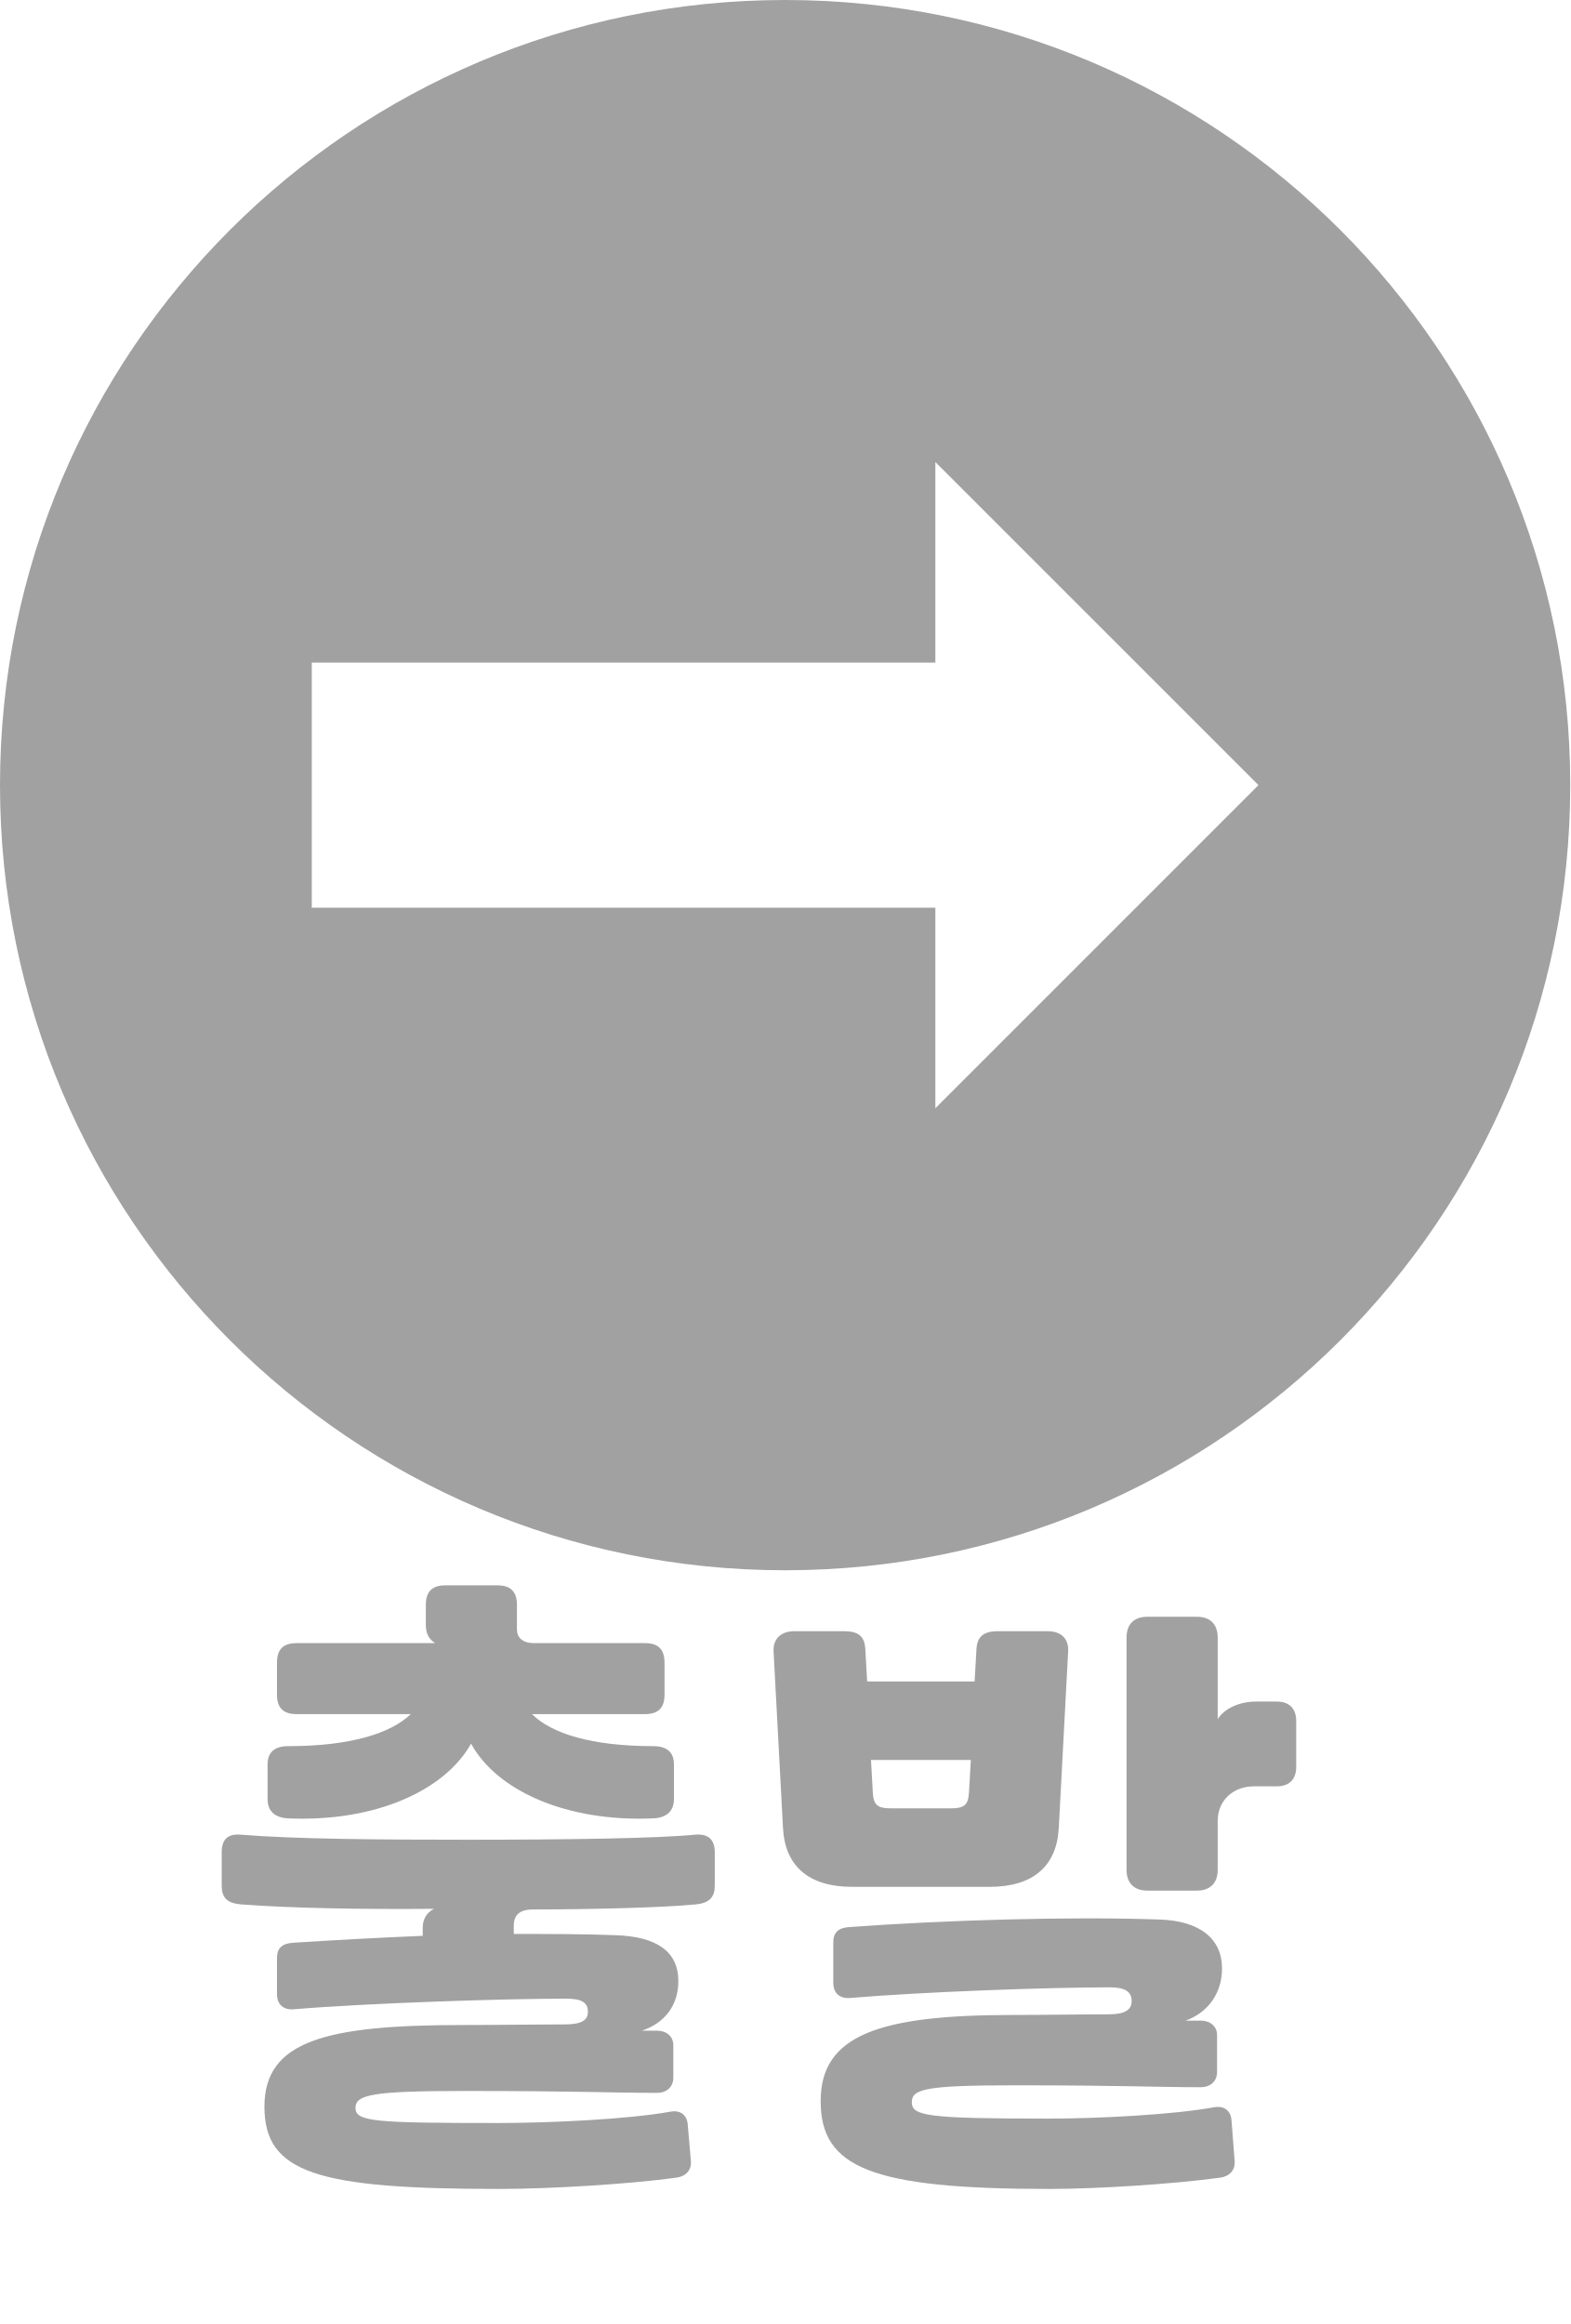
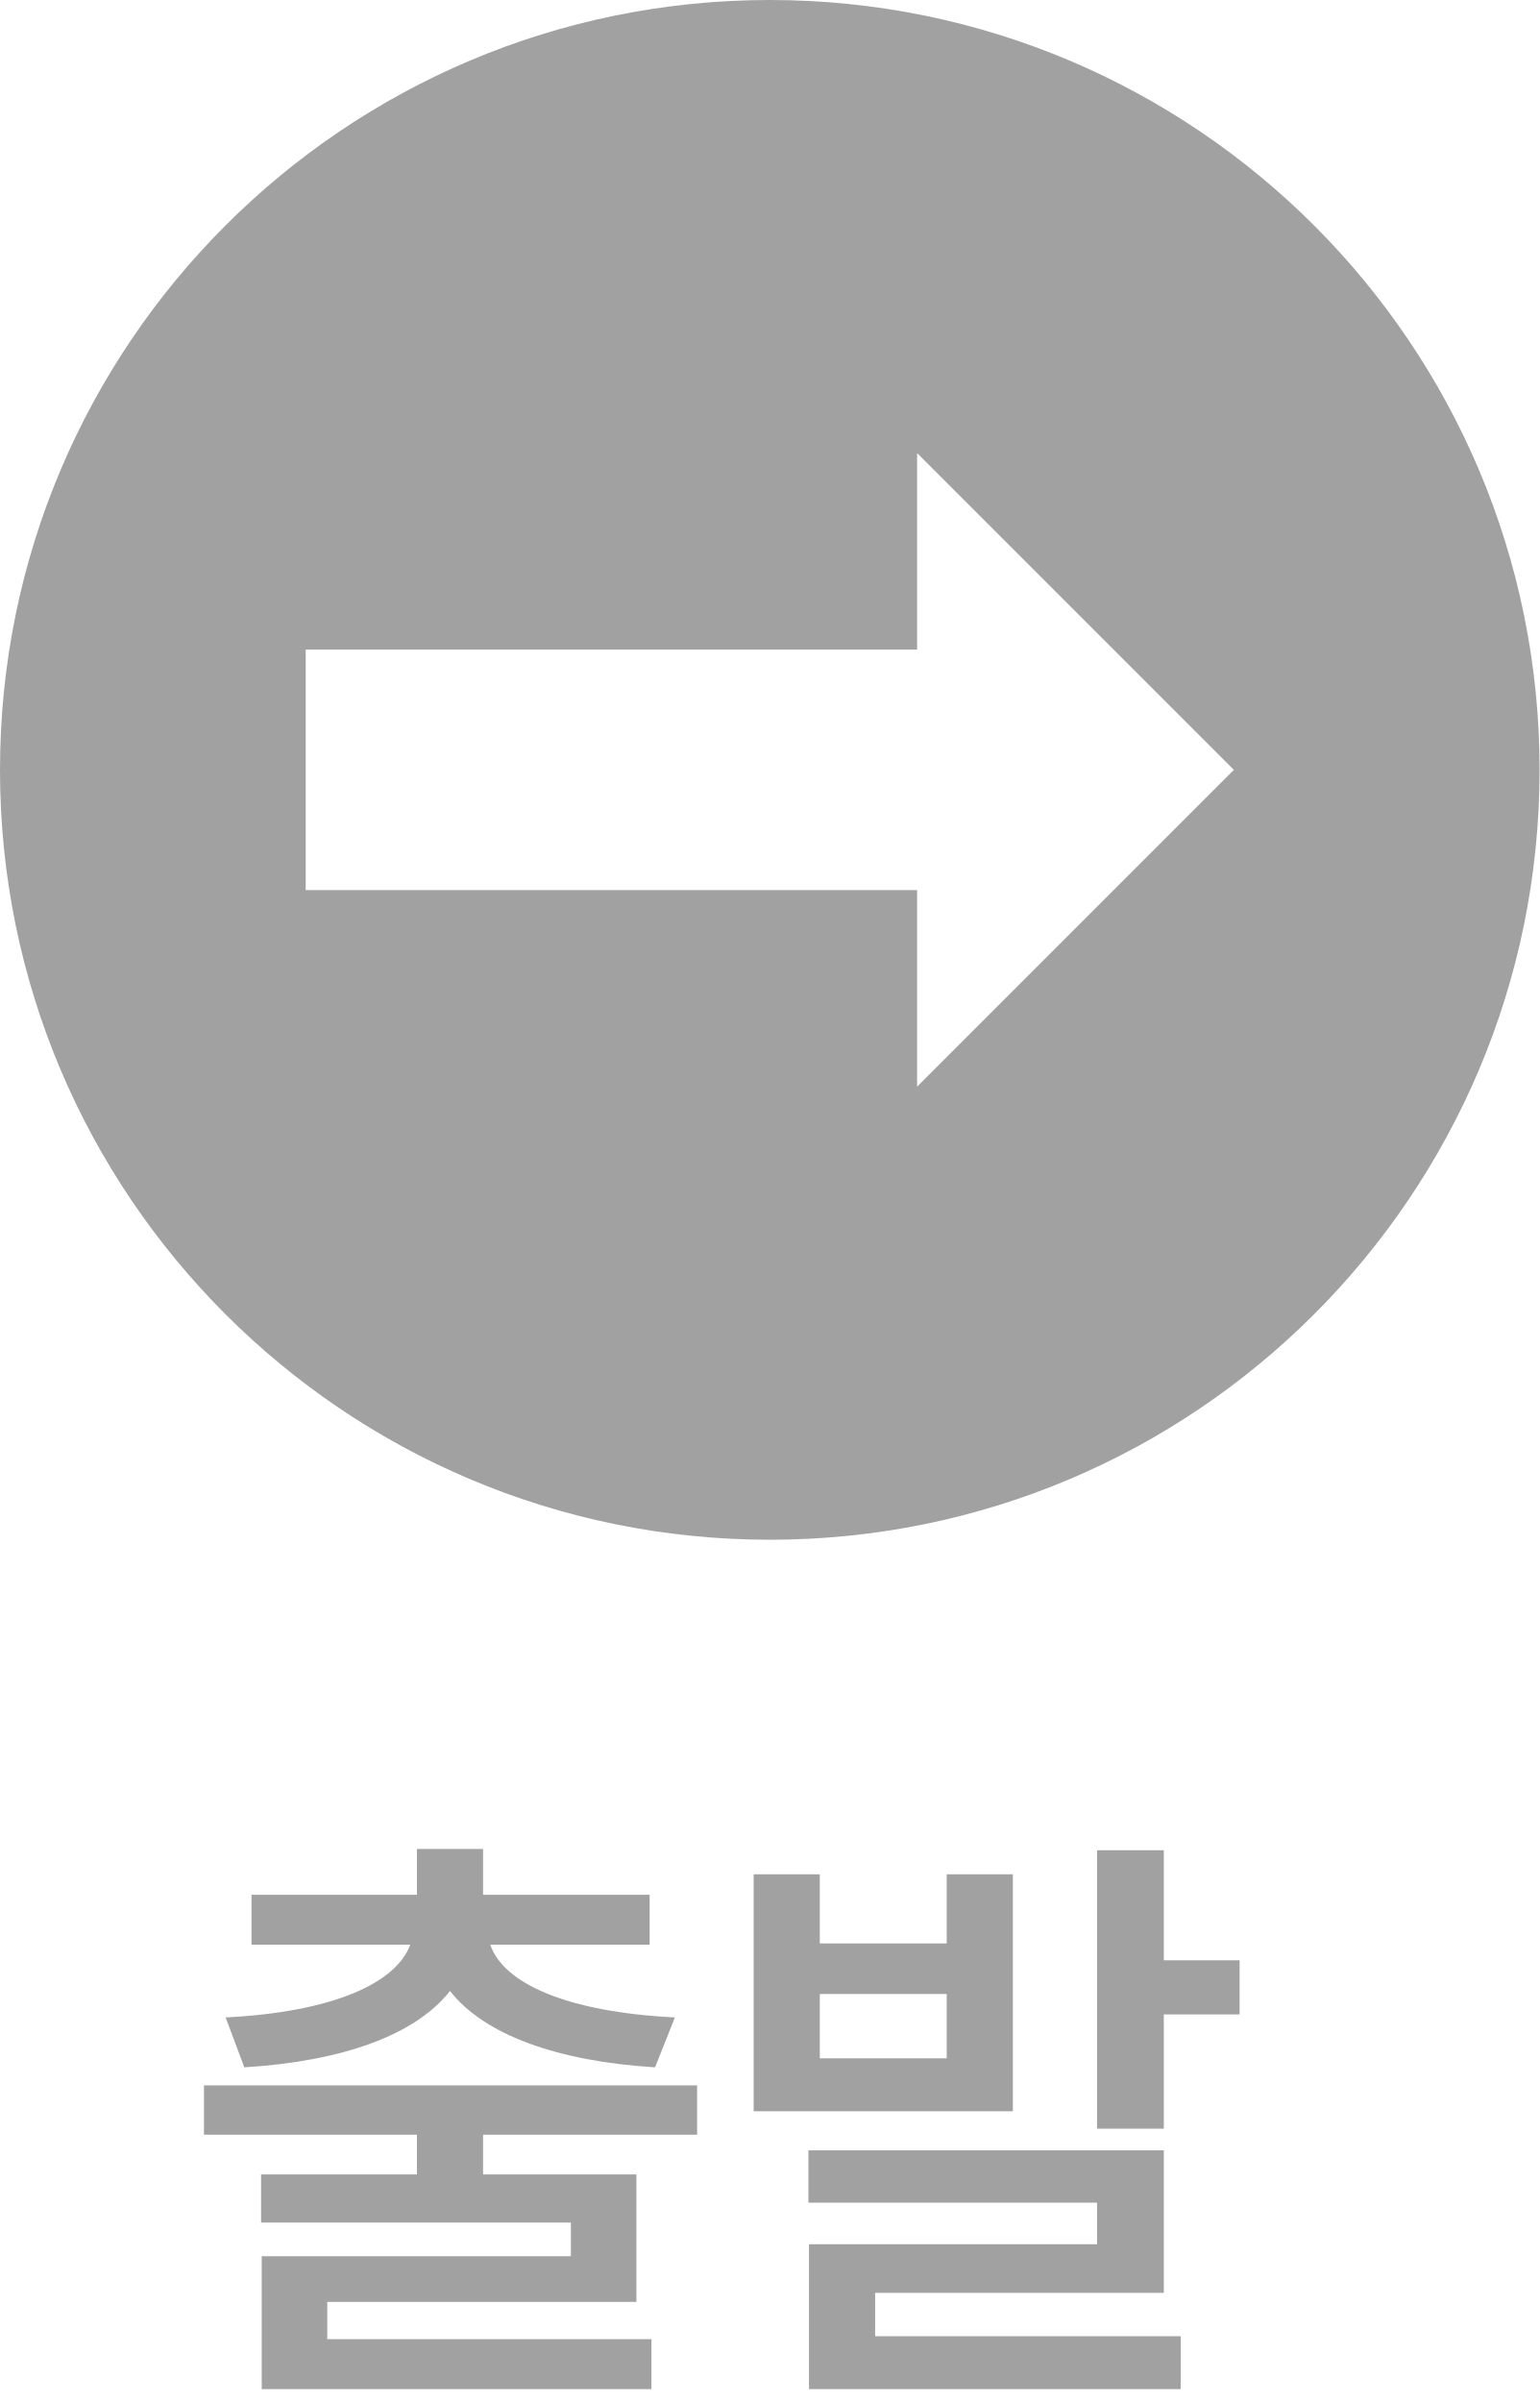
- <svg xmlns="http://www.w3.org/2000/svg" width="25" height="37" viewBox="0 0 25 37" fill="none">
-   <path d="M10.46 33.32C9.73 33.32 9.22 33.29 7.39 33.29C5.92 33.29 5.66 33.35 5.66 33.56C5.66 33.78 5.97 33.8 7.94 33.8C8.76 33.8 10.01 33.74 10.67 33.62C10.83 33.59 10.94 33.67 10.95 33.83L11 34.41C11.01 34.55 10.92 34.65 10.77 34.67C10.05 34.77 8.77 34.85 7.95 34.85C5.06 34.85 4.21 34.6 4.21 33.54C4.21 32.49 5.19 32.24 7.37 32.24C7.92 32.24 8.55 32.23 8.99 32.23C9.25 32.23 9.36 32.17 9.36 32.03C9.36 31.88 9.26 31.82 9.01 31.82C8.06 31.82 5.85 31.89 4.67 31.99C4.51 32 4.41 31.91 4.41 31.75V31.17C4.41 31.02 4.49 30.94 4.67 30.93C5.29 30.89 6 30.85 6.73 30.82V30.69C6.73 30.56 6.79 30.45 6.91 30.39C5.73 30.4 4.65 30.38 3.84 30.32C3.61 30.3 3.53 30.21 3.53 30.02V29.49C3.53 29.28 3.63 29.19 3.84 29.21C4.7 29.28 6.04 29.29 7.44 29.29C9 29.29 10.44 29.27 11.06 29.21C11.27 29.19 11.38 29.28 11.38 29.49V30.02C11.38 30.2 11.3 30.3 11.07 30.32C10.58 30.37 9.41 30.4 8.49 30.4C8.27 30.4 8.18 30.49 8.18 30.66V30.79C8.75 30.79 9.3 30.79 9.8 30.81C10.44 30.83 10.8 31.06 10.8 31.54C10.8 31.93 10.58 32.21 10.22 32.33H10.46C10.61 32.33 10.72 32.42 10.72 32.56V33.08C10.72 33.22 10.62 33.32 10.46 33.32ZM8.23 25.55V25.94C8.23 26.07 8.32 26.16 8.5 26.16H10.27C10.48 26.16 10.58 26.26 10.58 26.47V26.98C10.58 27.19 10.48 27.29 10.27 27.29H8.47C8.78 27.6 9.42 27.8 10.4 27.8C10.62 27.8 10.73 27.9 10.73 28.09V28.64C10.73 28.83 10.62 28.94 10.4 28.95C9.02 29.01 7.91 28.51 7.5 27.76C7.08 28.51 5.97 29.01 4.59 28.95C4.37 28.94 4.26 28.83 4.26 28.64V28.09C4.26 27.9 4.37 27.8 4.59 27.8C5.57 27.8 6.22 27.6 6.54 27.29H4.72C4.51 27.29 4.41 27.19 4.41 26.98V26.47C4.41 26.26 4.51 26.16 4.72 26.16H6.93C6.83 26.1 6.78 26.01 6.78 25.87V25.55C6.78 25.34 6.88 25.24 7.09 25.24H7.92C8.13 25.24 8.23 25.34 8.23 25.55ZM13.867 28.02L13.896 28.54C13.906 28.73 13.966 28.79 14.177 28.79H15.146C15.357 28.79 15.416 28.73 15.427 28.54L15.457 28.02H13.867ZM16.146 33.2C14.726 33.2 14.517 33.26 14.517 33.47C14.517 33.69 14.777 33.73 16.697 33.73C17.466 33.73 18.666 33.67 19.326 33.55C19.486 33.52 19.596 33.6 19.607 33.76L19.657 34.41C19.666 34.55 19.576 34.65 19.427 34.67C18.706 34.77 17.477 34.85 16.706 34.85C13.867 34.85 13.066 34.51 13.066 33.45C13.066 32.4 13.996 32.08 16.127 32.08C16.627 32.08 17.206 32.07 17.646 32.07C17.907 32.07 18.017 32 18.017 31.86C18.017 31.71 17.916 31.64 17.666 31.64C16.716 31.64 14.707 31.71 13.527 31.81C13.367 31.82 13.267 31.73 13.267 31.57V30.92C13.267 30.77 13.347 30.69 13.527 30.68C15.037 30.57 17.006 30.51 18.456 30.56C19.096 30.58 19.456 30.86 19.456 31.34C19.456 31.73 19.236 32.04 18.877 32.17H19.116C19.267 32.17 19.377 32.26 19.377 32.4V32.99C19.377 33.13 19.276 33.23 19.116 33.23C18.387 33.23 17.927 33.2 16.146 33.2ZM15.757 30.04H13.566C12.877 30.04 12.496 29.71 12.466 29.1L12.316 26.29C12.306 26.09 12.437 25.97 12.646 25.97H13.437C13.666 25.97 13.767 26.05 13.777 26.26L13.806 26.77H15.517L15.546 26.26C15.556 26.06 15.656 25.97 15.886 25.97H16.677C16.896 25.97 17.017 26.09 17.006 26.29L16.857 29.1C16.826 29.71 16.447 30.04 15.757 30.04ZM19.387 29.77C19.387 29.98 19.267 30.1 19.056 30.1H18.267C18.056 30.1 17.936 29.98 17.936 29.77V26.07C17.936 25.86 18.056 25.74 18.267 25.74H19.056C19.267 25.74 19.387 25.86 19.387 26.07V27.37C19.497 27.2 19.727 27.09 20.006 27.09H20.326C20.526 27.09 20.637 27.2 20.637 27.4V28.13C20.637 28.33 20.526 28.44 20.326 28.44H19.966C19.627 28.44 19.387 28.67 19.387 28.99V29.77Z" fill="#A1A1A1" />
+ <svg xmlns="http://www.w3.org/2000/svg" width="25" height="39" viewBox="0 0 25 39" fill="none">
+   <path d="M11.32 33.859V34.66H7.844V35.305H10.334V37.375H5.314V37.98H10.578V38.791H4.25V36.633H9.27V36.086H4.24V35.305H6.77V34.66H3.312V33.859H11.32ZM7.844 30.021V30.764H10.549V31.574H7.961C8.171 32.199 9.196 32.668 10.959 32.756L10.637 33.566C9.055 33.469 7.863 33.039 7.307 32.326C6.75 33.039 5.563 33.469 3.967 33.566L3.664 32.756C5.407 32.668 6.433 32.199 6.662 31.574H4.084V30.764H6.77V30.021H7.844ZM13.312 30.432V31.555H15.373V30.432H16.447V34.279H12.238V30.432H13.312ZM13.312 33.42H15.373V32.375H13.312V33.42ZM18.898 30.041V31.828H20.129V32.707H18.898V34.562H17.814V30.041H18.898ZM18.898 34.914V37.228H14.211V37.932H19.172V38.791H13.137V36.438H17.814V35.764H13.127V34.914H18.898Z" fill="#A1A1A1" />
  <path d="M12.5 0C5.597 0 0 5.596 0 12.5C0 19.404 5.597 25 12.5 25C19.404 25 25 19.404 25 12.5C25 5.596 19.404 0 12.5 0ZM14.892 17.644V14.452H4.964V10.548H14.892V7.356L20.036 12.5L14.892 17.644Z" fill="#A1A1A1" />
</svg>
